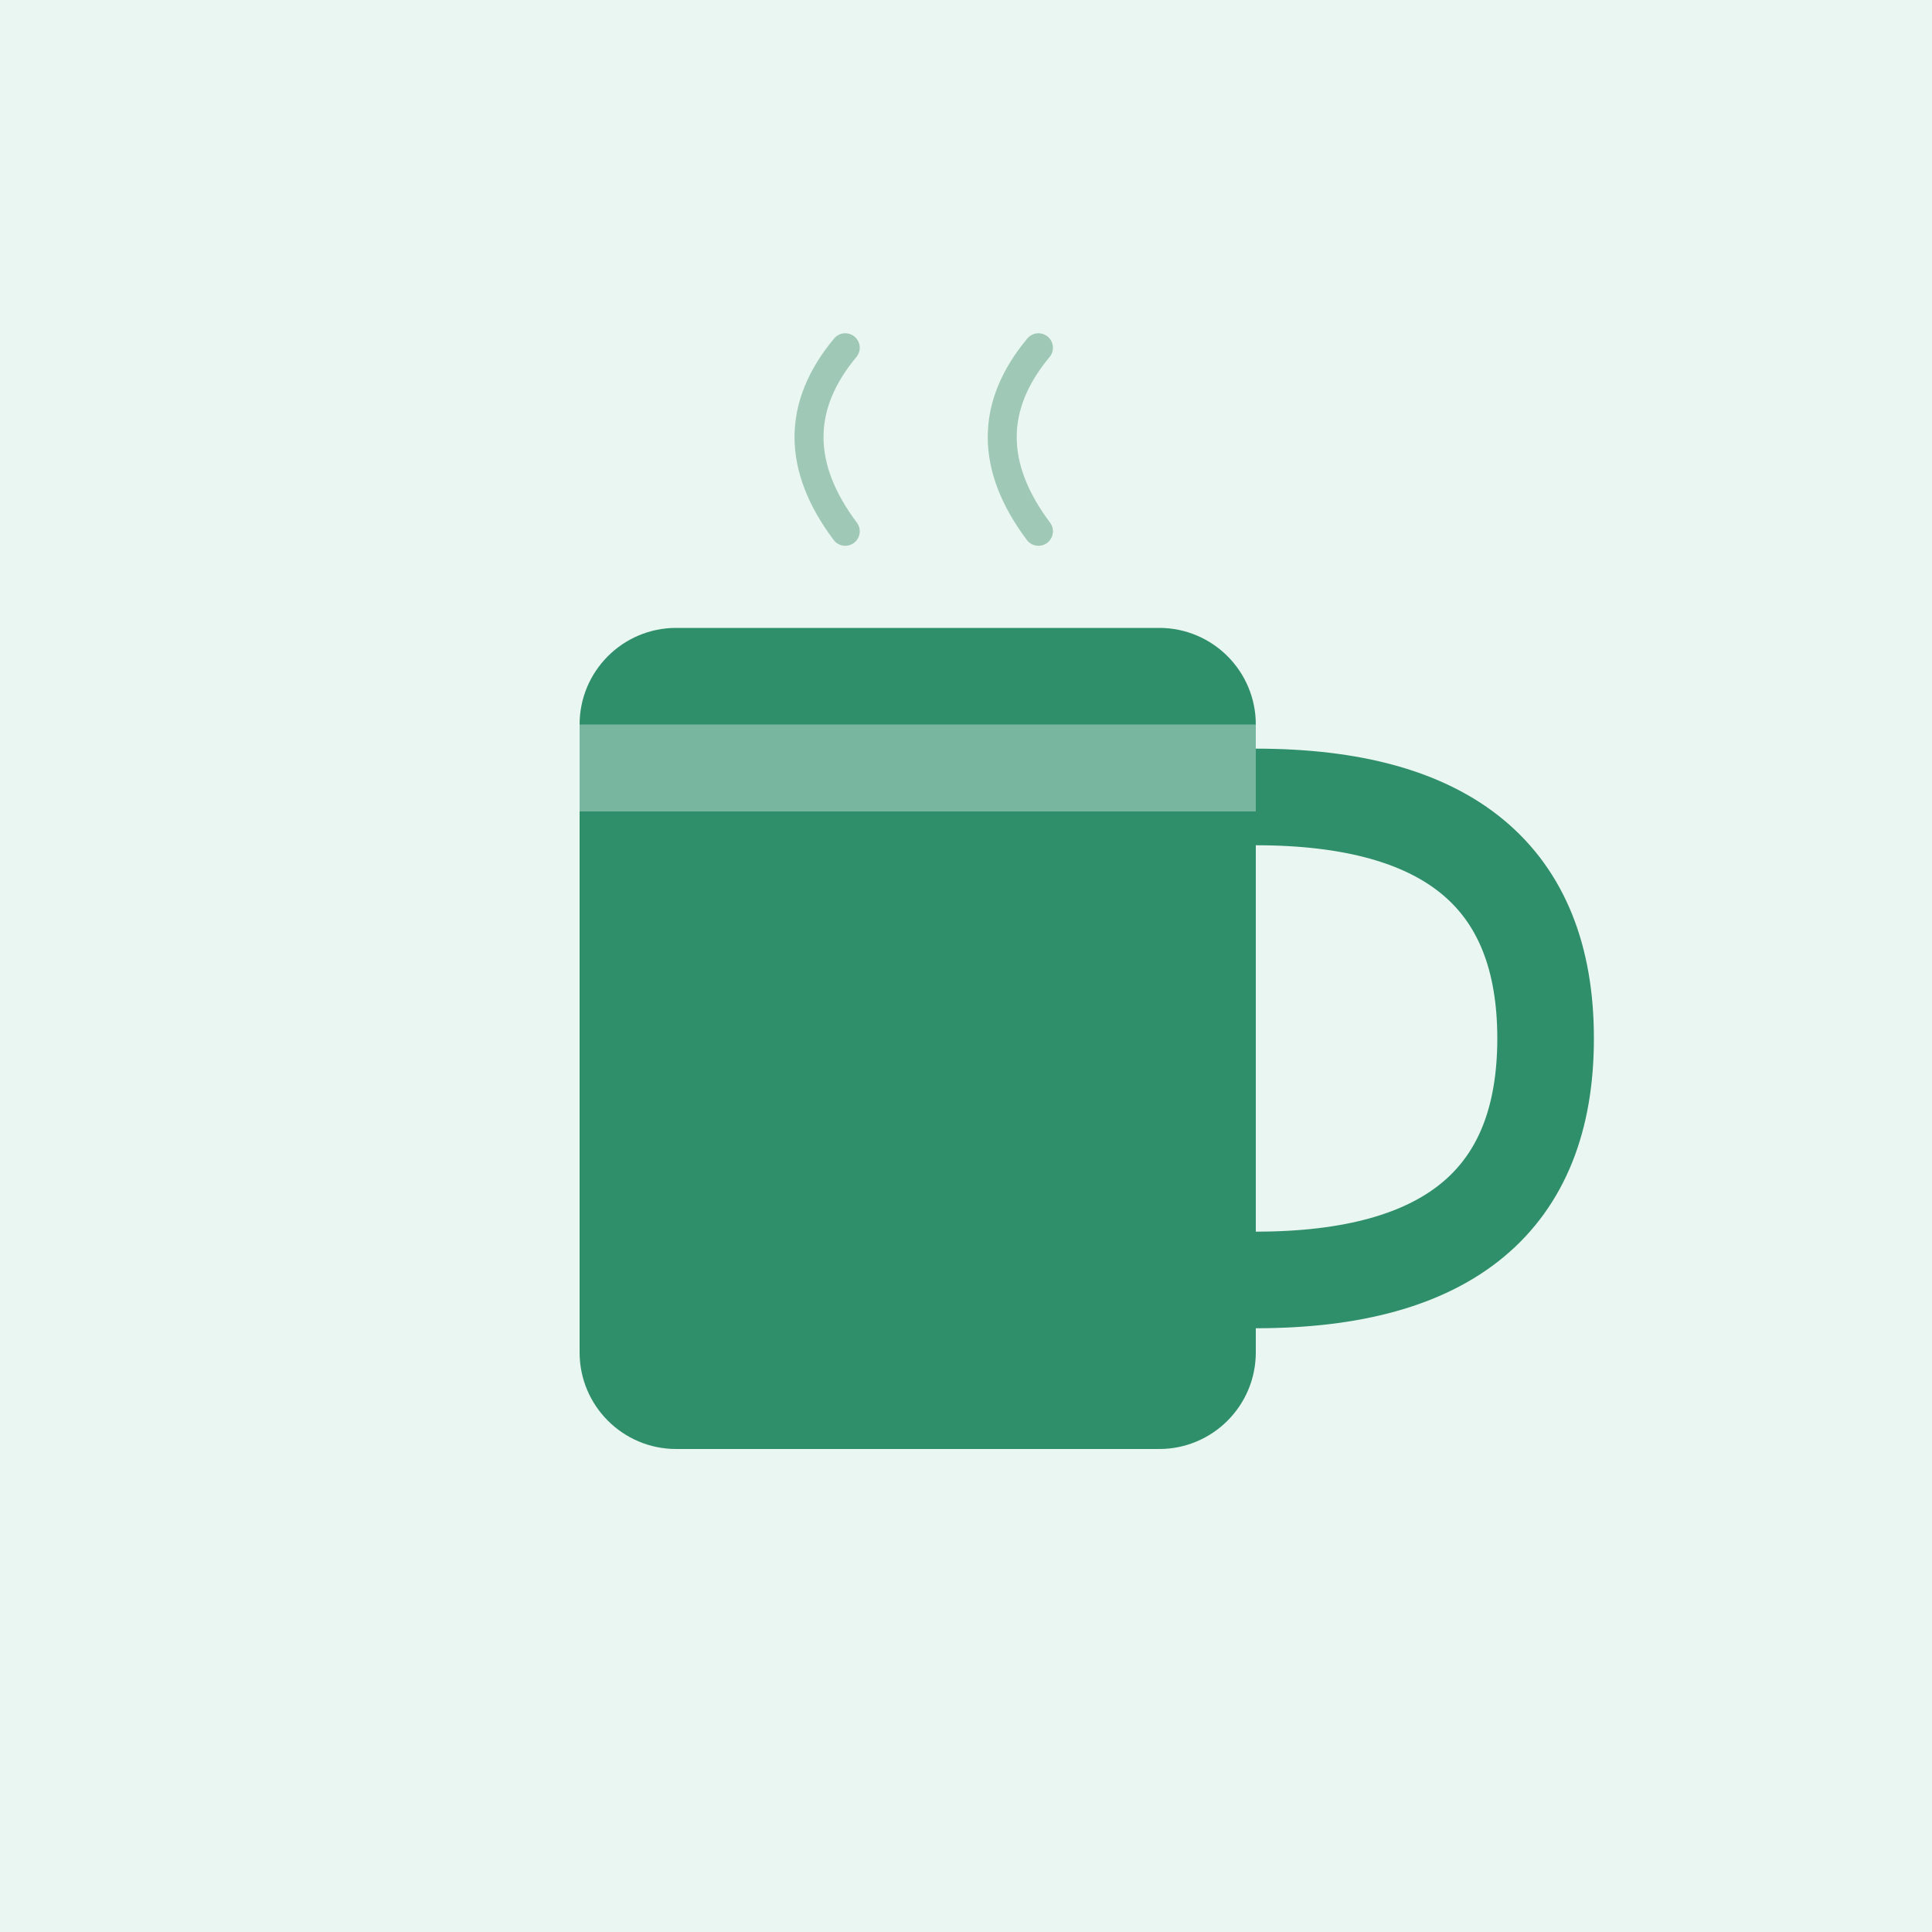
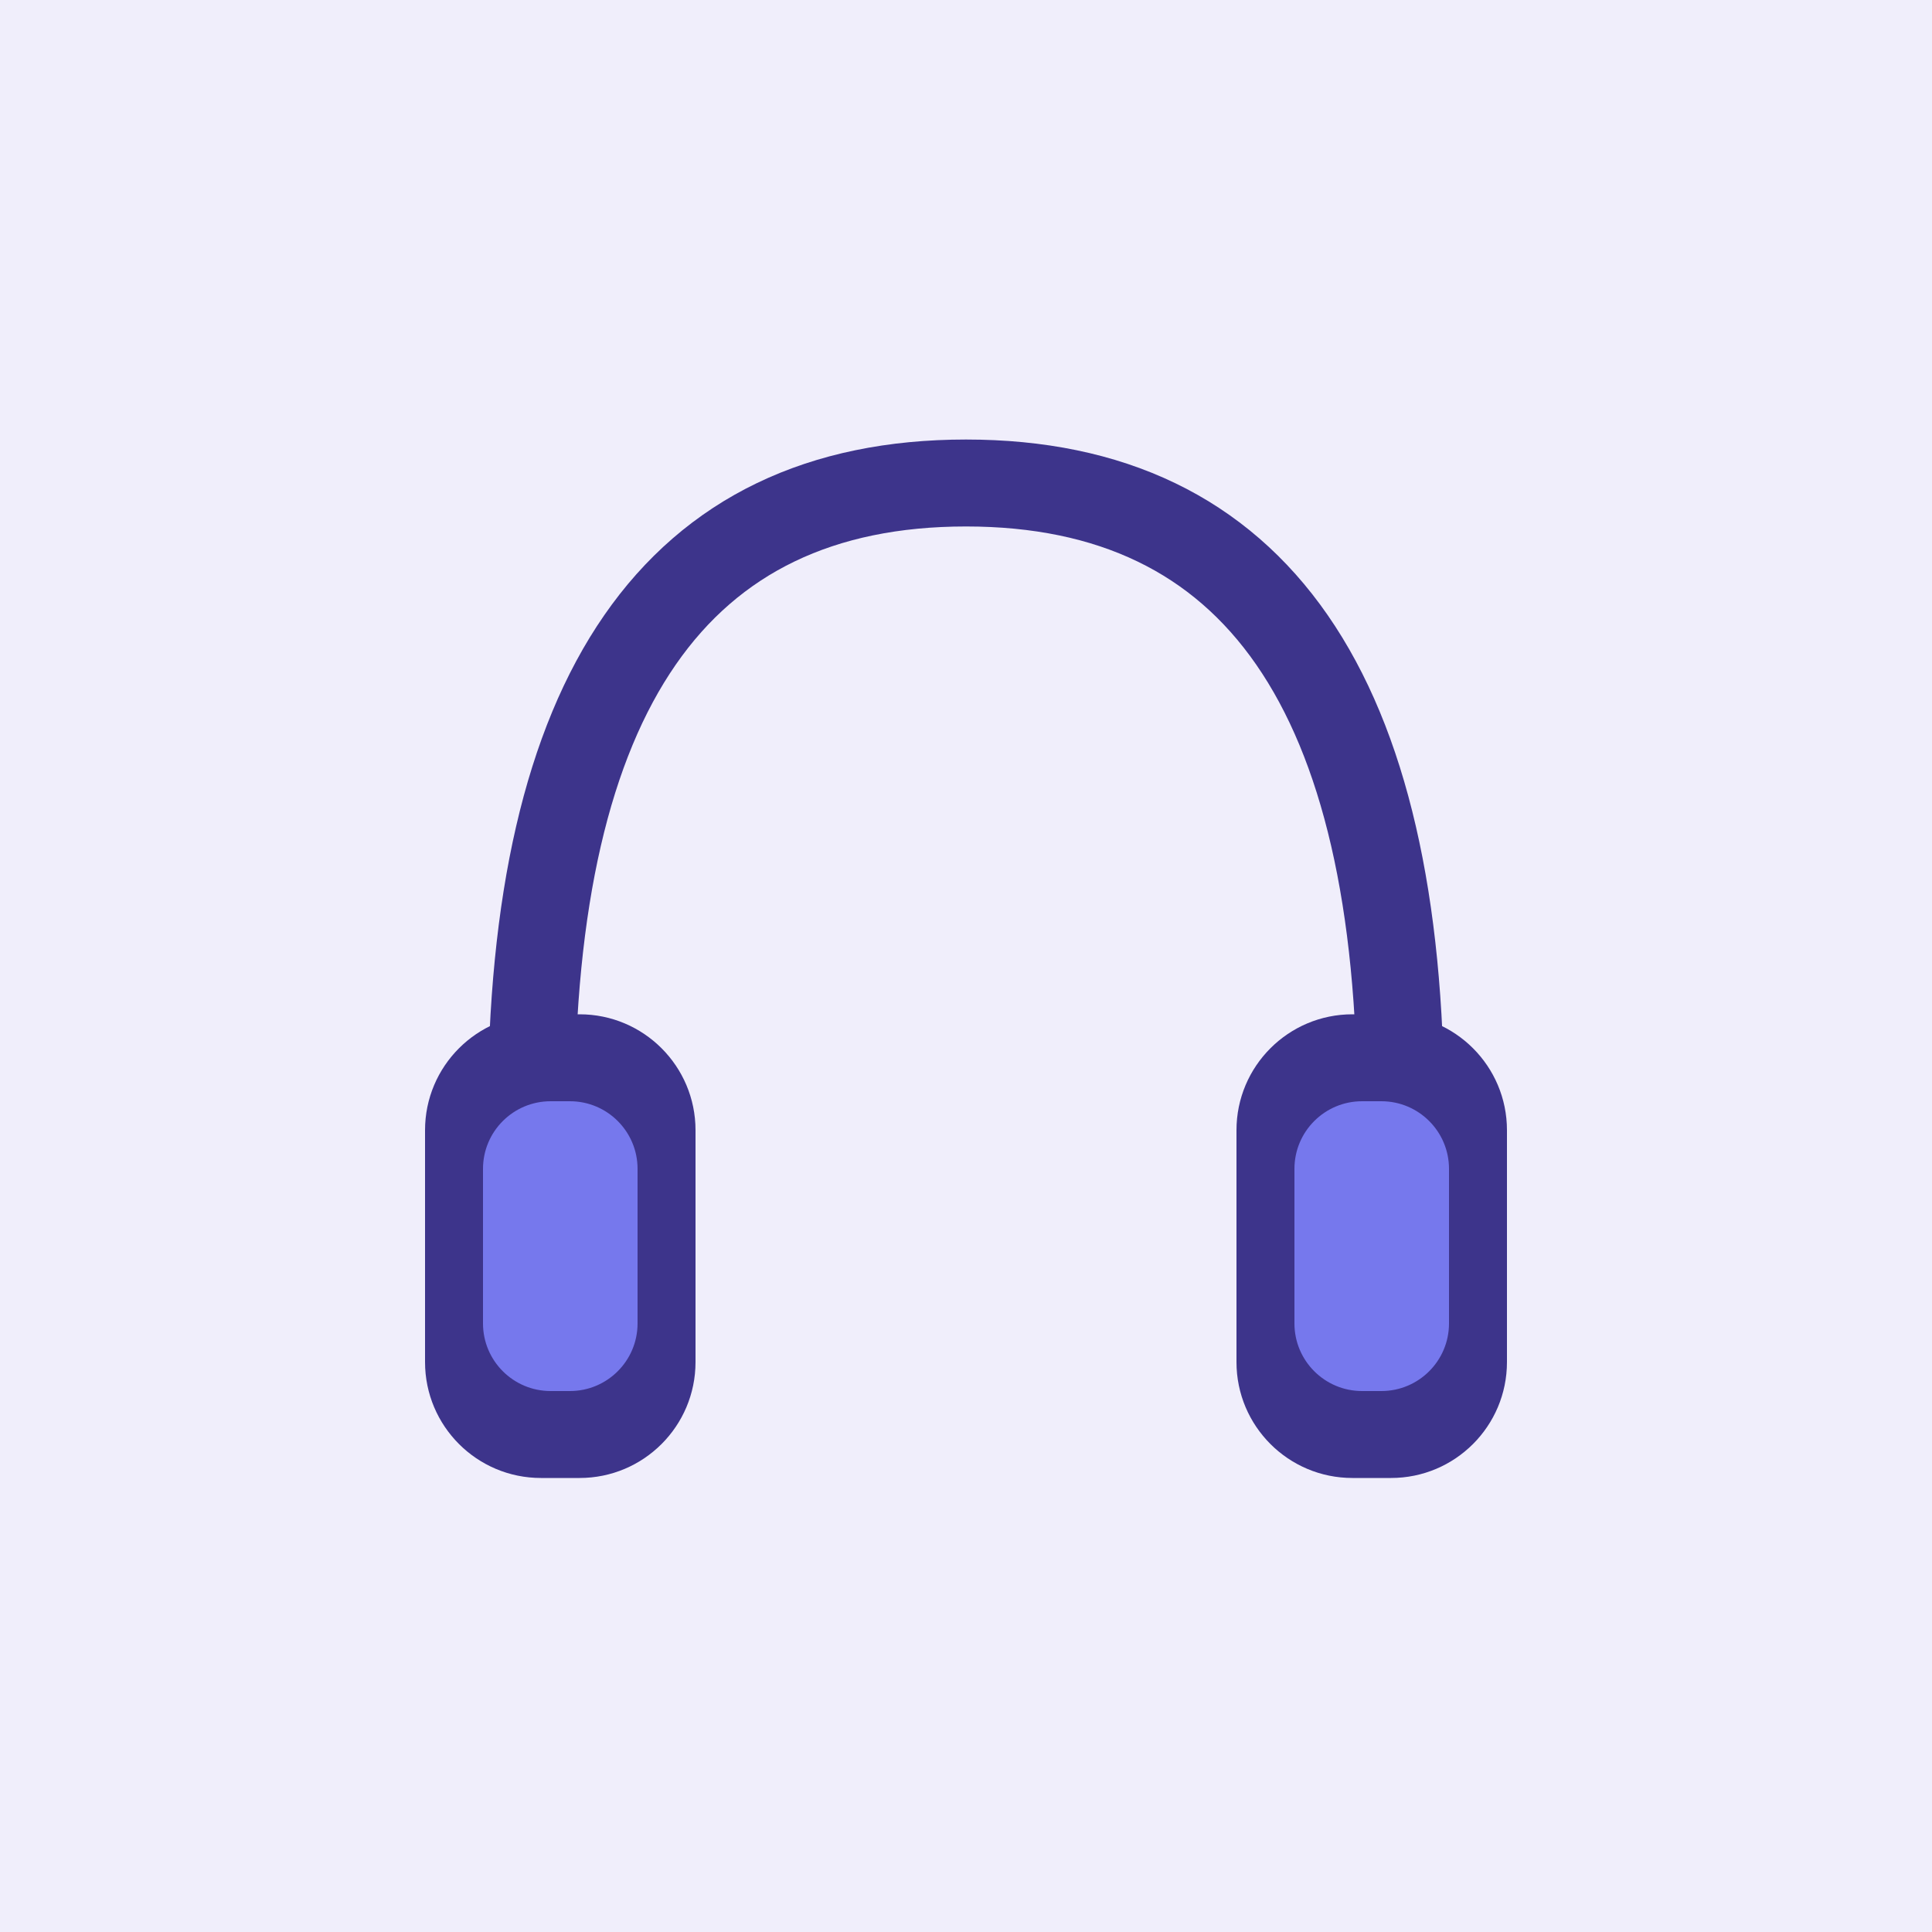
- <svg xmlns="http://www.w3.org/2000/svg" viewBox="0 0 400 400" role="img" aria-label="Green ceramic mug">
-   <rect width="400" height="400" fill="#eaf6f1" />
-   <path d="M175 110 Q160 90 175 72" fill="none" stroke="#9fc9b6" stroke-width="6" stroke-linecap="round" />
-   <path d="M215 110 Q200 90 215 72" fill="none" stroke="#9fc9b6" stroke-width="6" stroke-linecap="round" />
-   <rect x="120" y="130" width="140" height="170" rx="20" fill="#2f8f6b" />
-   <path d="M260 165 Q320 165 320 215 Q320 265 260 265" fill="none" stroke="#2f8f6b" stroke-width="20" />
-   <rect x="120" y="150" width="140" height="18" fill="#ffffff" opacity="0.35" />
+ <svg xmlns="http://www.w3.org/2000/svg" viewBox="0 0 400 400" role="img" aria-label="Purple over-ear headphones">
+   <rect width="400" height="400" fill="#f0eefb" />
+   <path d="M110 230 Q110 100 200 100 Q290 100 290 230" fill="none" stroke="#3d348b" stroke-width="18" stroke-linecap="round" />
+   <rect x="88" y="210" width="56" height="96" rx="24" fill="#3d348b" />
+   <rect x="256" y="210" width="56" height="96" rx="24" fill="#3d348b" />
+   <rect x="100" y="228" width="32" height="60" rx="14" fill="#7678ed" />
+   <rect x="268" y="228" width="32" height="60" rx="14" fill="#7678ed" />
</svg>
